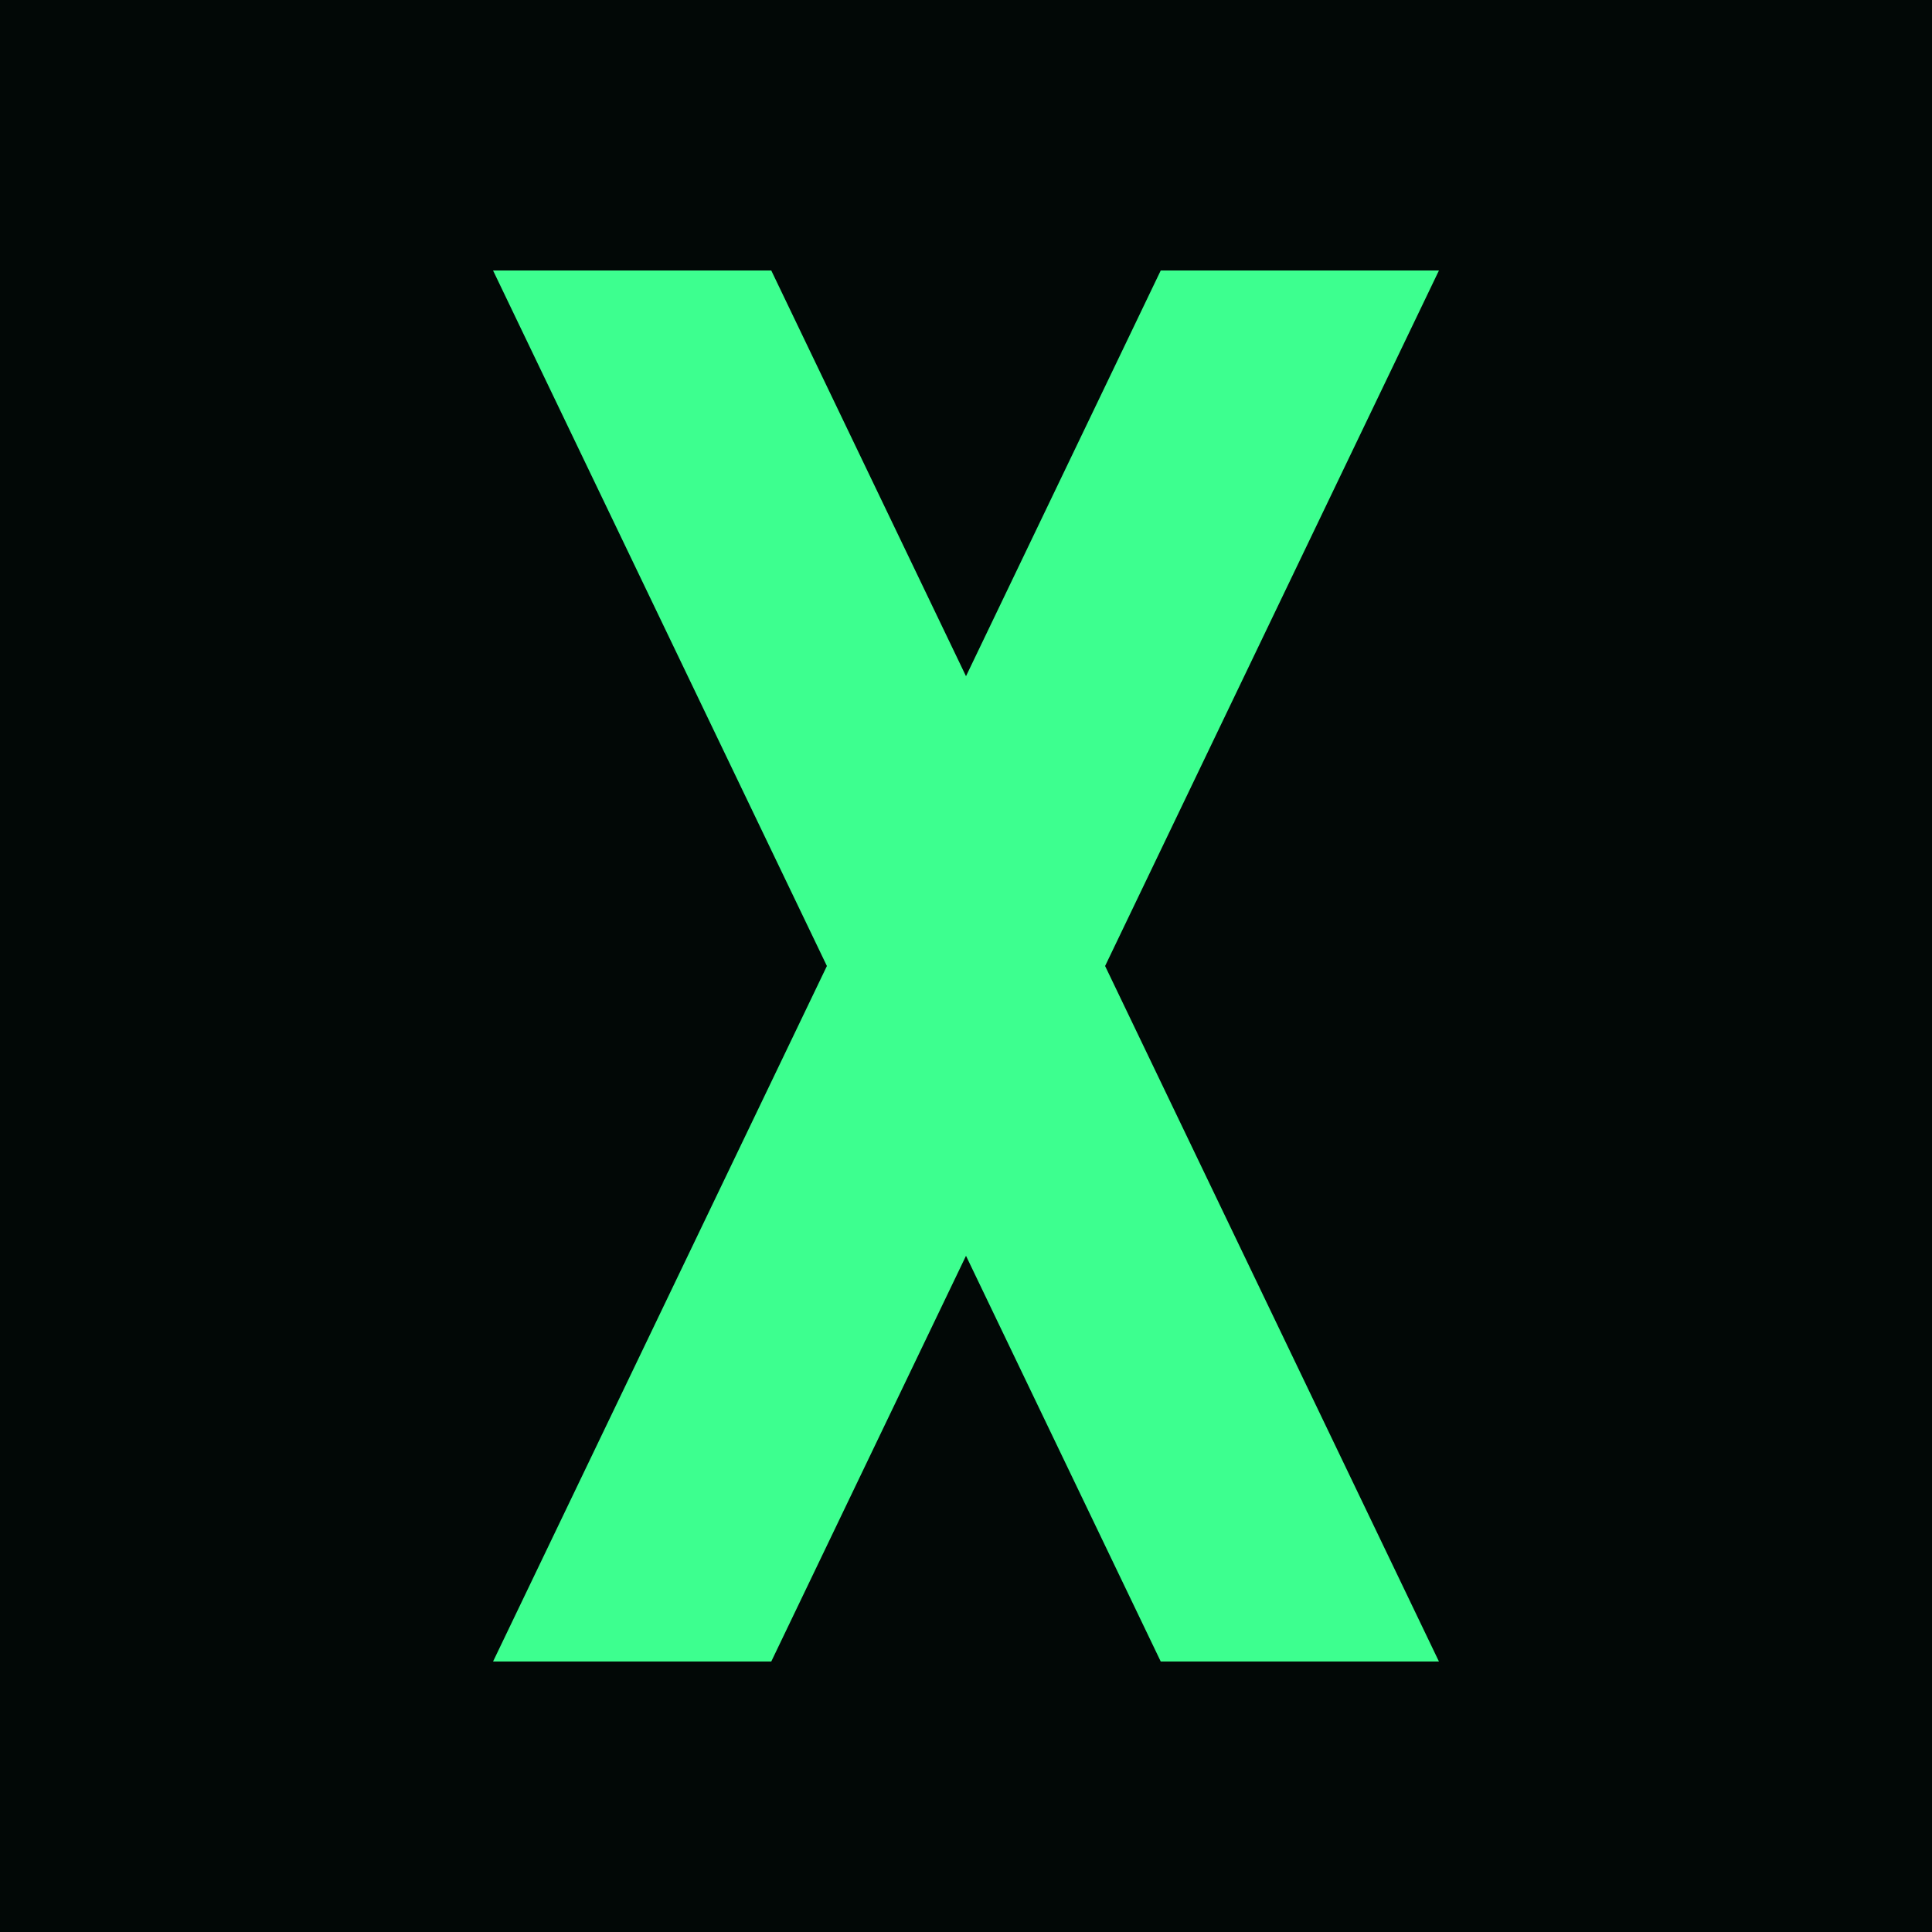
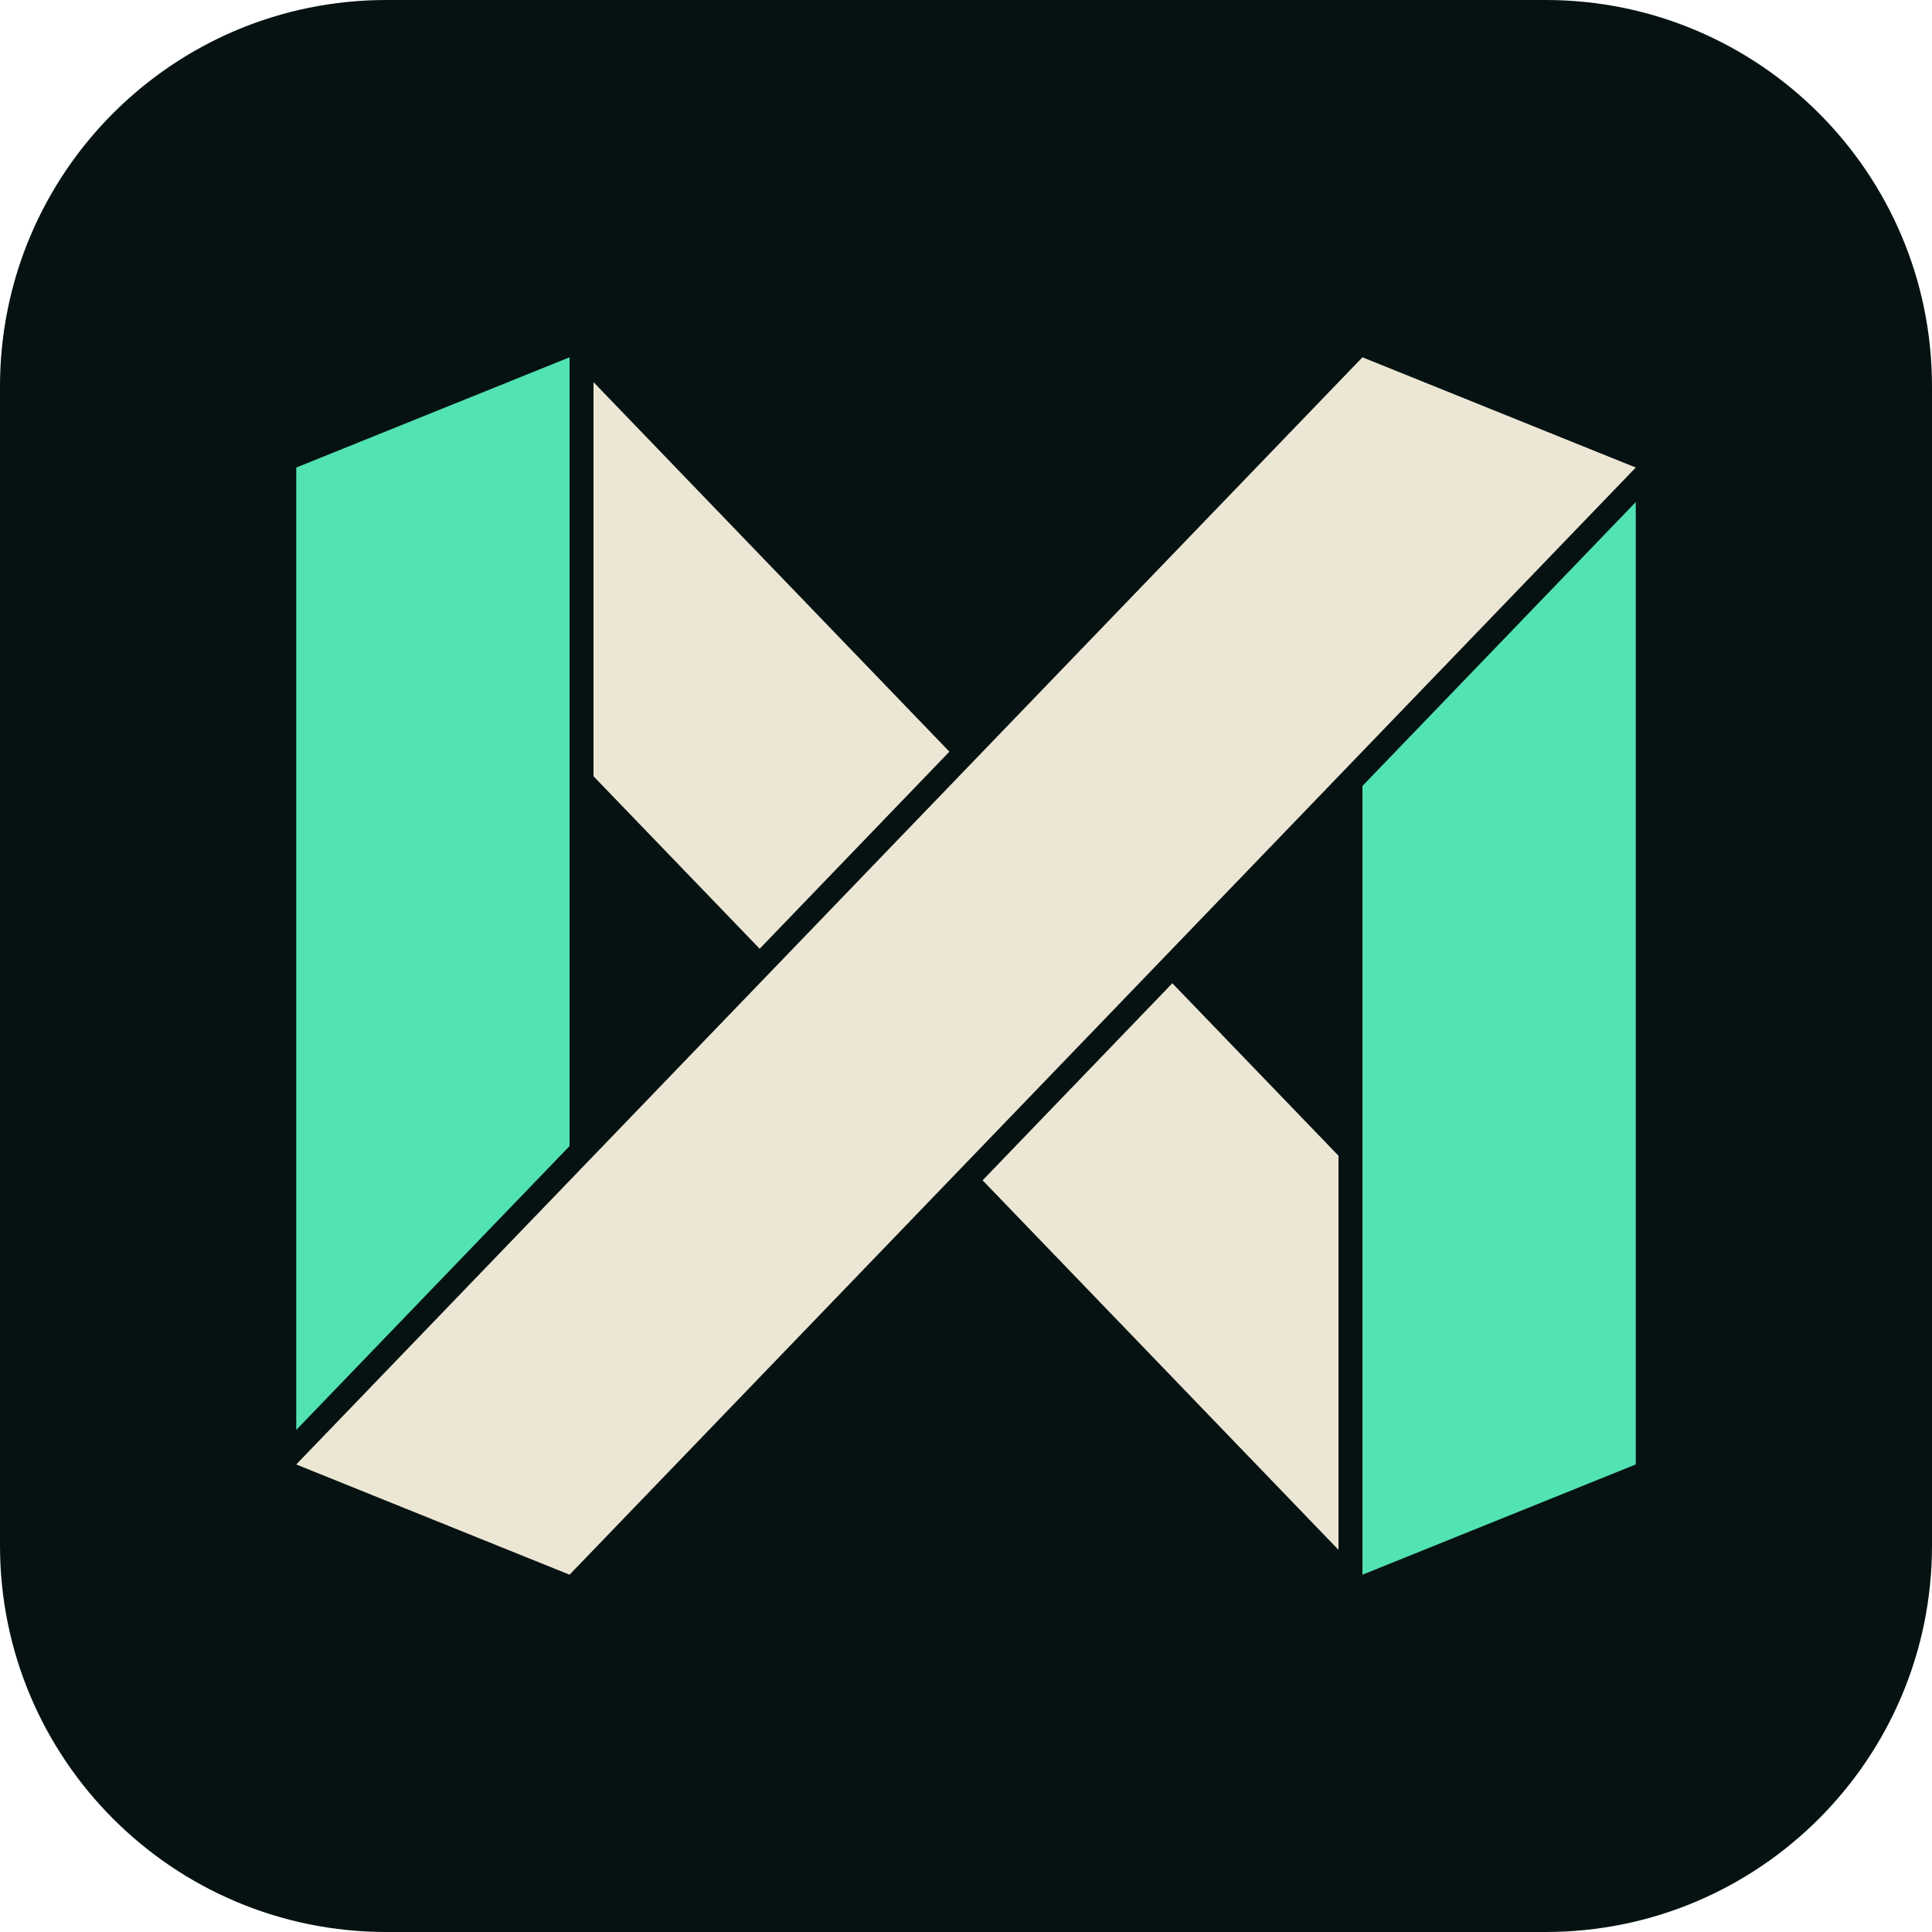
- <svg xmlns="http://www.w3.org/2000/svg" viewBox="0 0 64 64">
-   <rect width="64" height="64" fill="#020806" />
-   <polygon fill="#3DFF8F" points="16.333,8.96 25.549,8.96 32,22.4 38.451,8.96 47.667,8.96 36.608,32 47.667,55.04 38.451,55.04 32,41.6 25.549,55.04 16.333,55.04 27.392,32" />
+ <svg xmlns="http://www.w3.org/2000/svg" viewBox="0 0 120 120">
+   <rect width="120" height="120" rx="24" fill="#061212" />
+   <g transform="translate(60 60) scale(0.8) translate(-60 -60)">
+     <path fill="#52e3b2" d="M8.00,96.02 L29.22,73.98 L29.22,12.74 L8.00,21.30 Z M112.00,23.98 L90.78,46.02 L90.78,107.26 L112.00,98.70 Z" />
+     <path fill="#ece6d4" d="M43.98,58.66 L58.71,43.36 L31.08,14.67 L31.08,45.27 Z M8.00,98.70 L29.22,107.26 L112.00,21.30 L90.78,12.74 Z M88.92,74.73 L76.02,61.34 L61.29,76.64 L88.92,105.33 Z" />
+   </g>
</svg>
